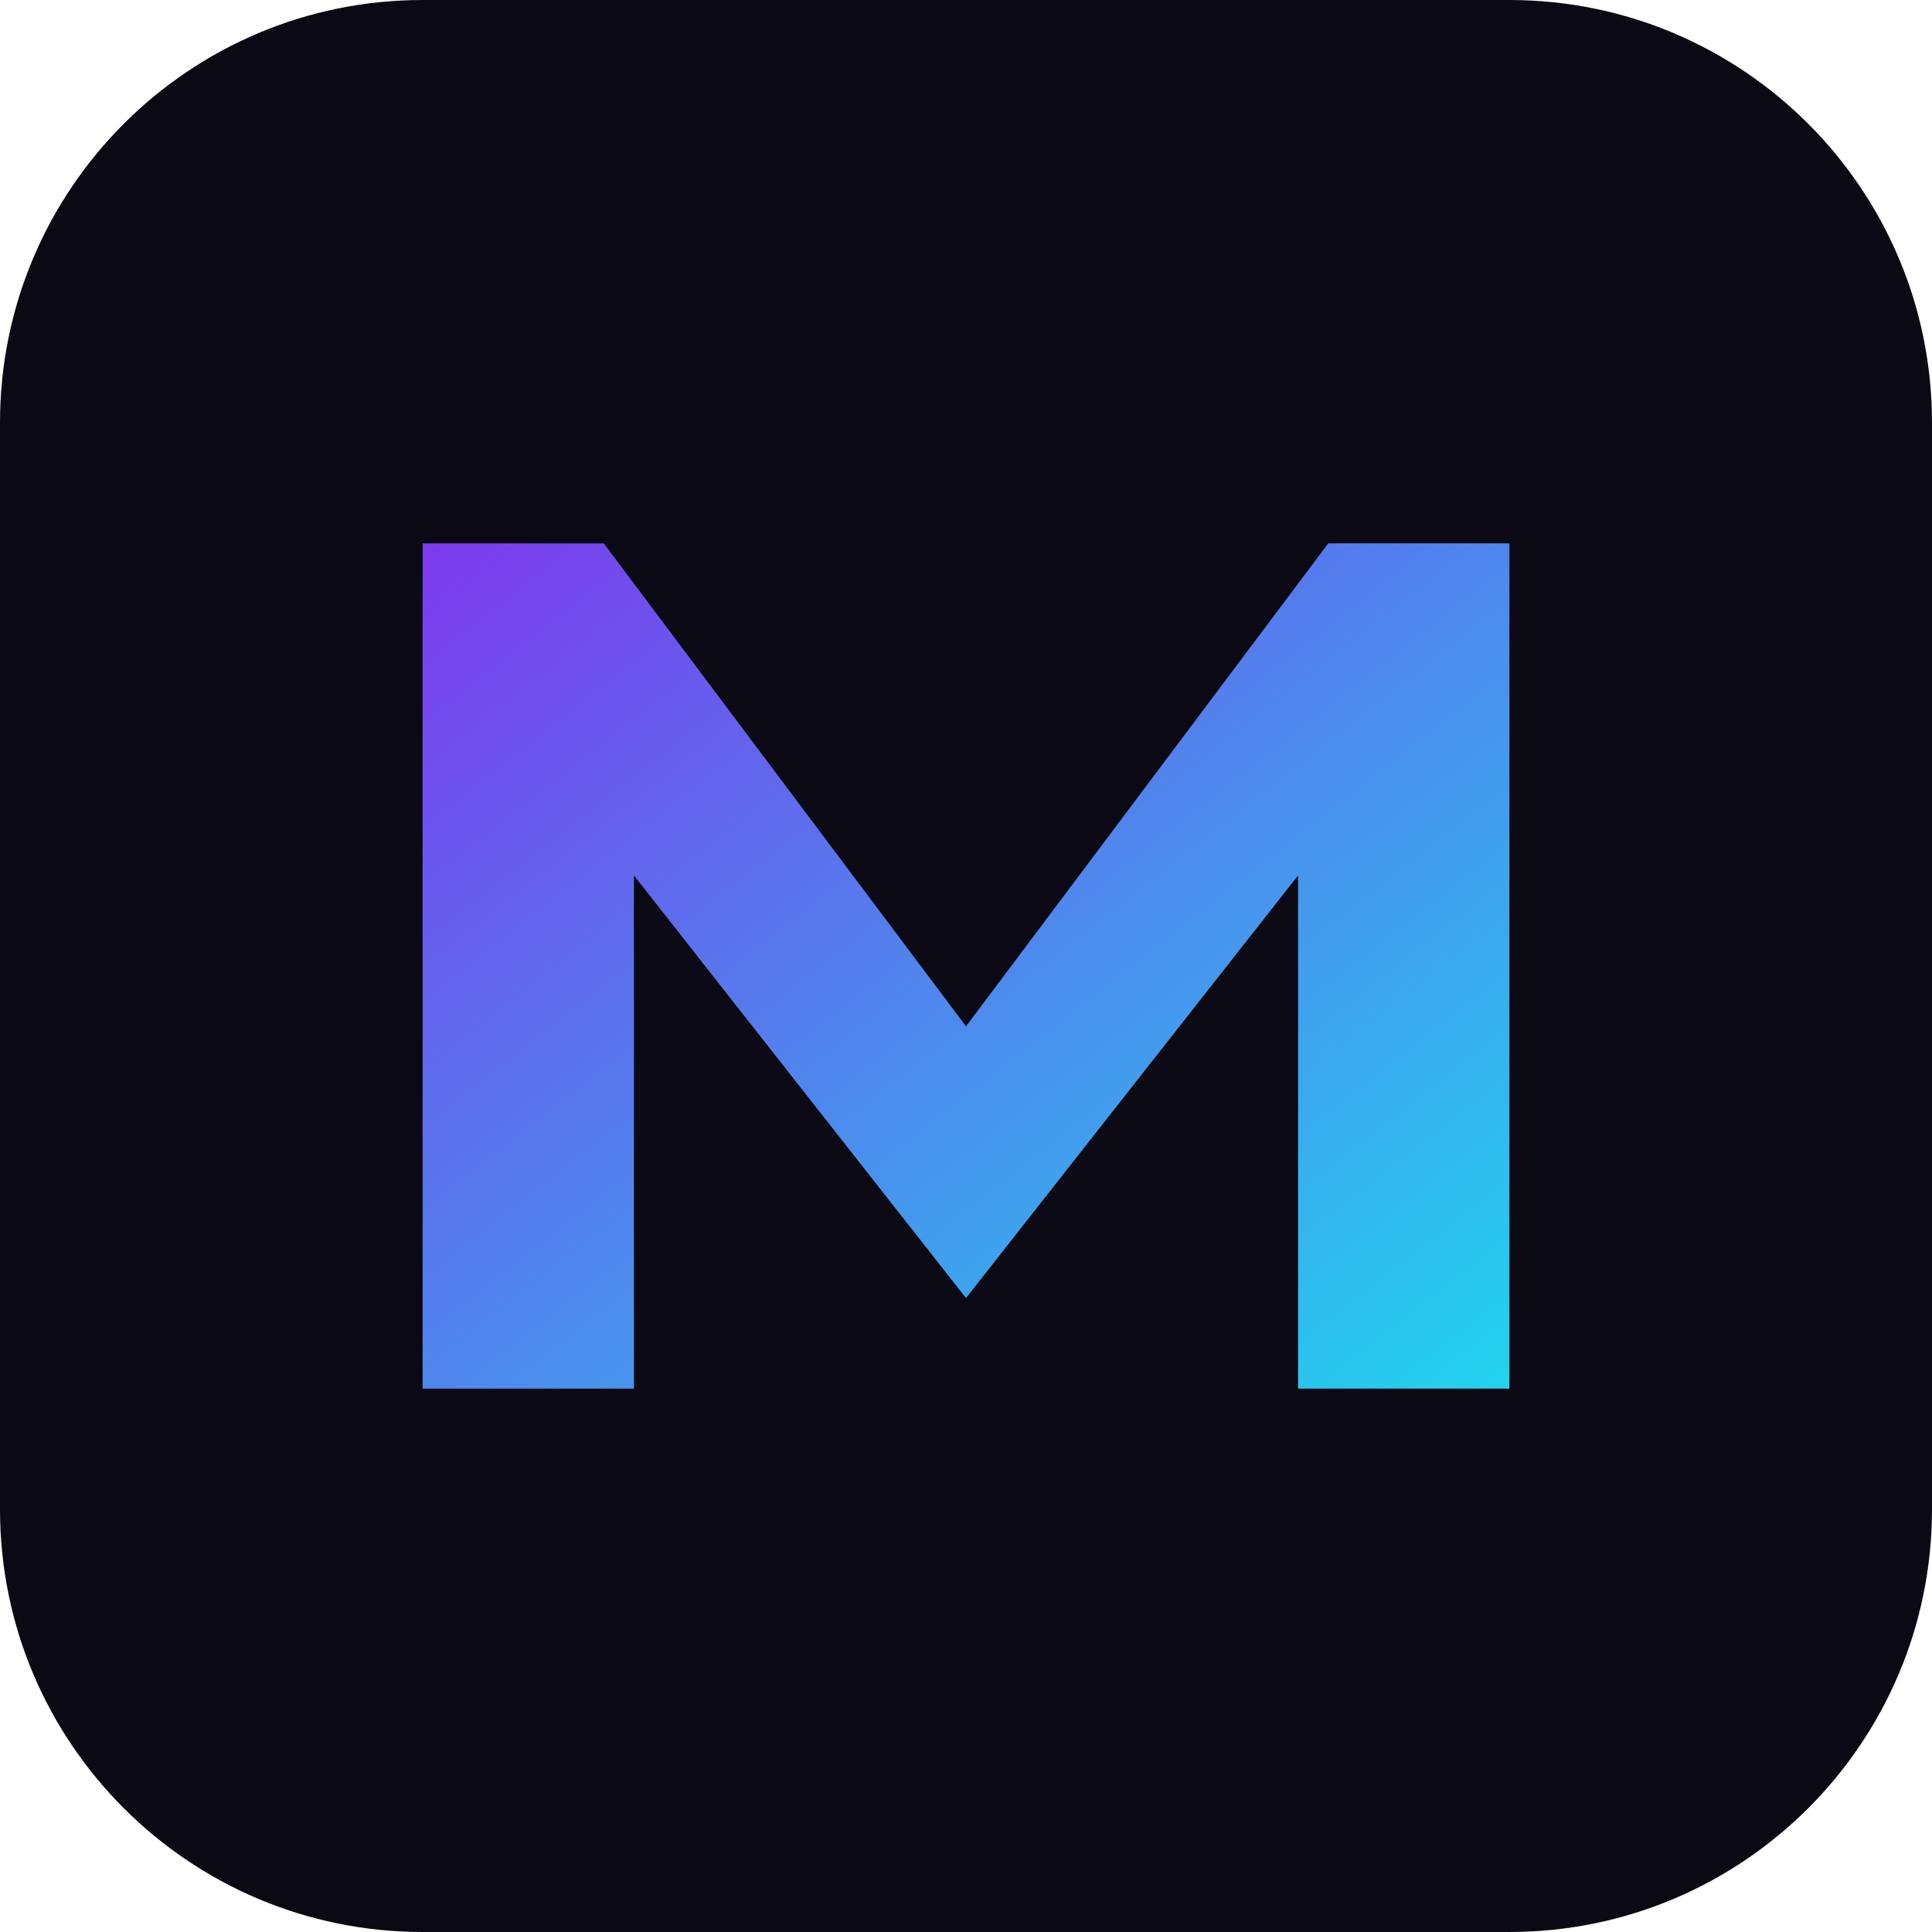
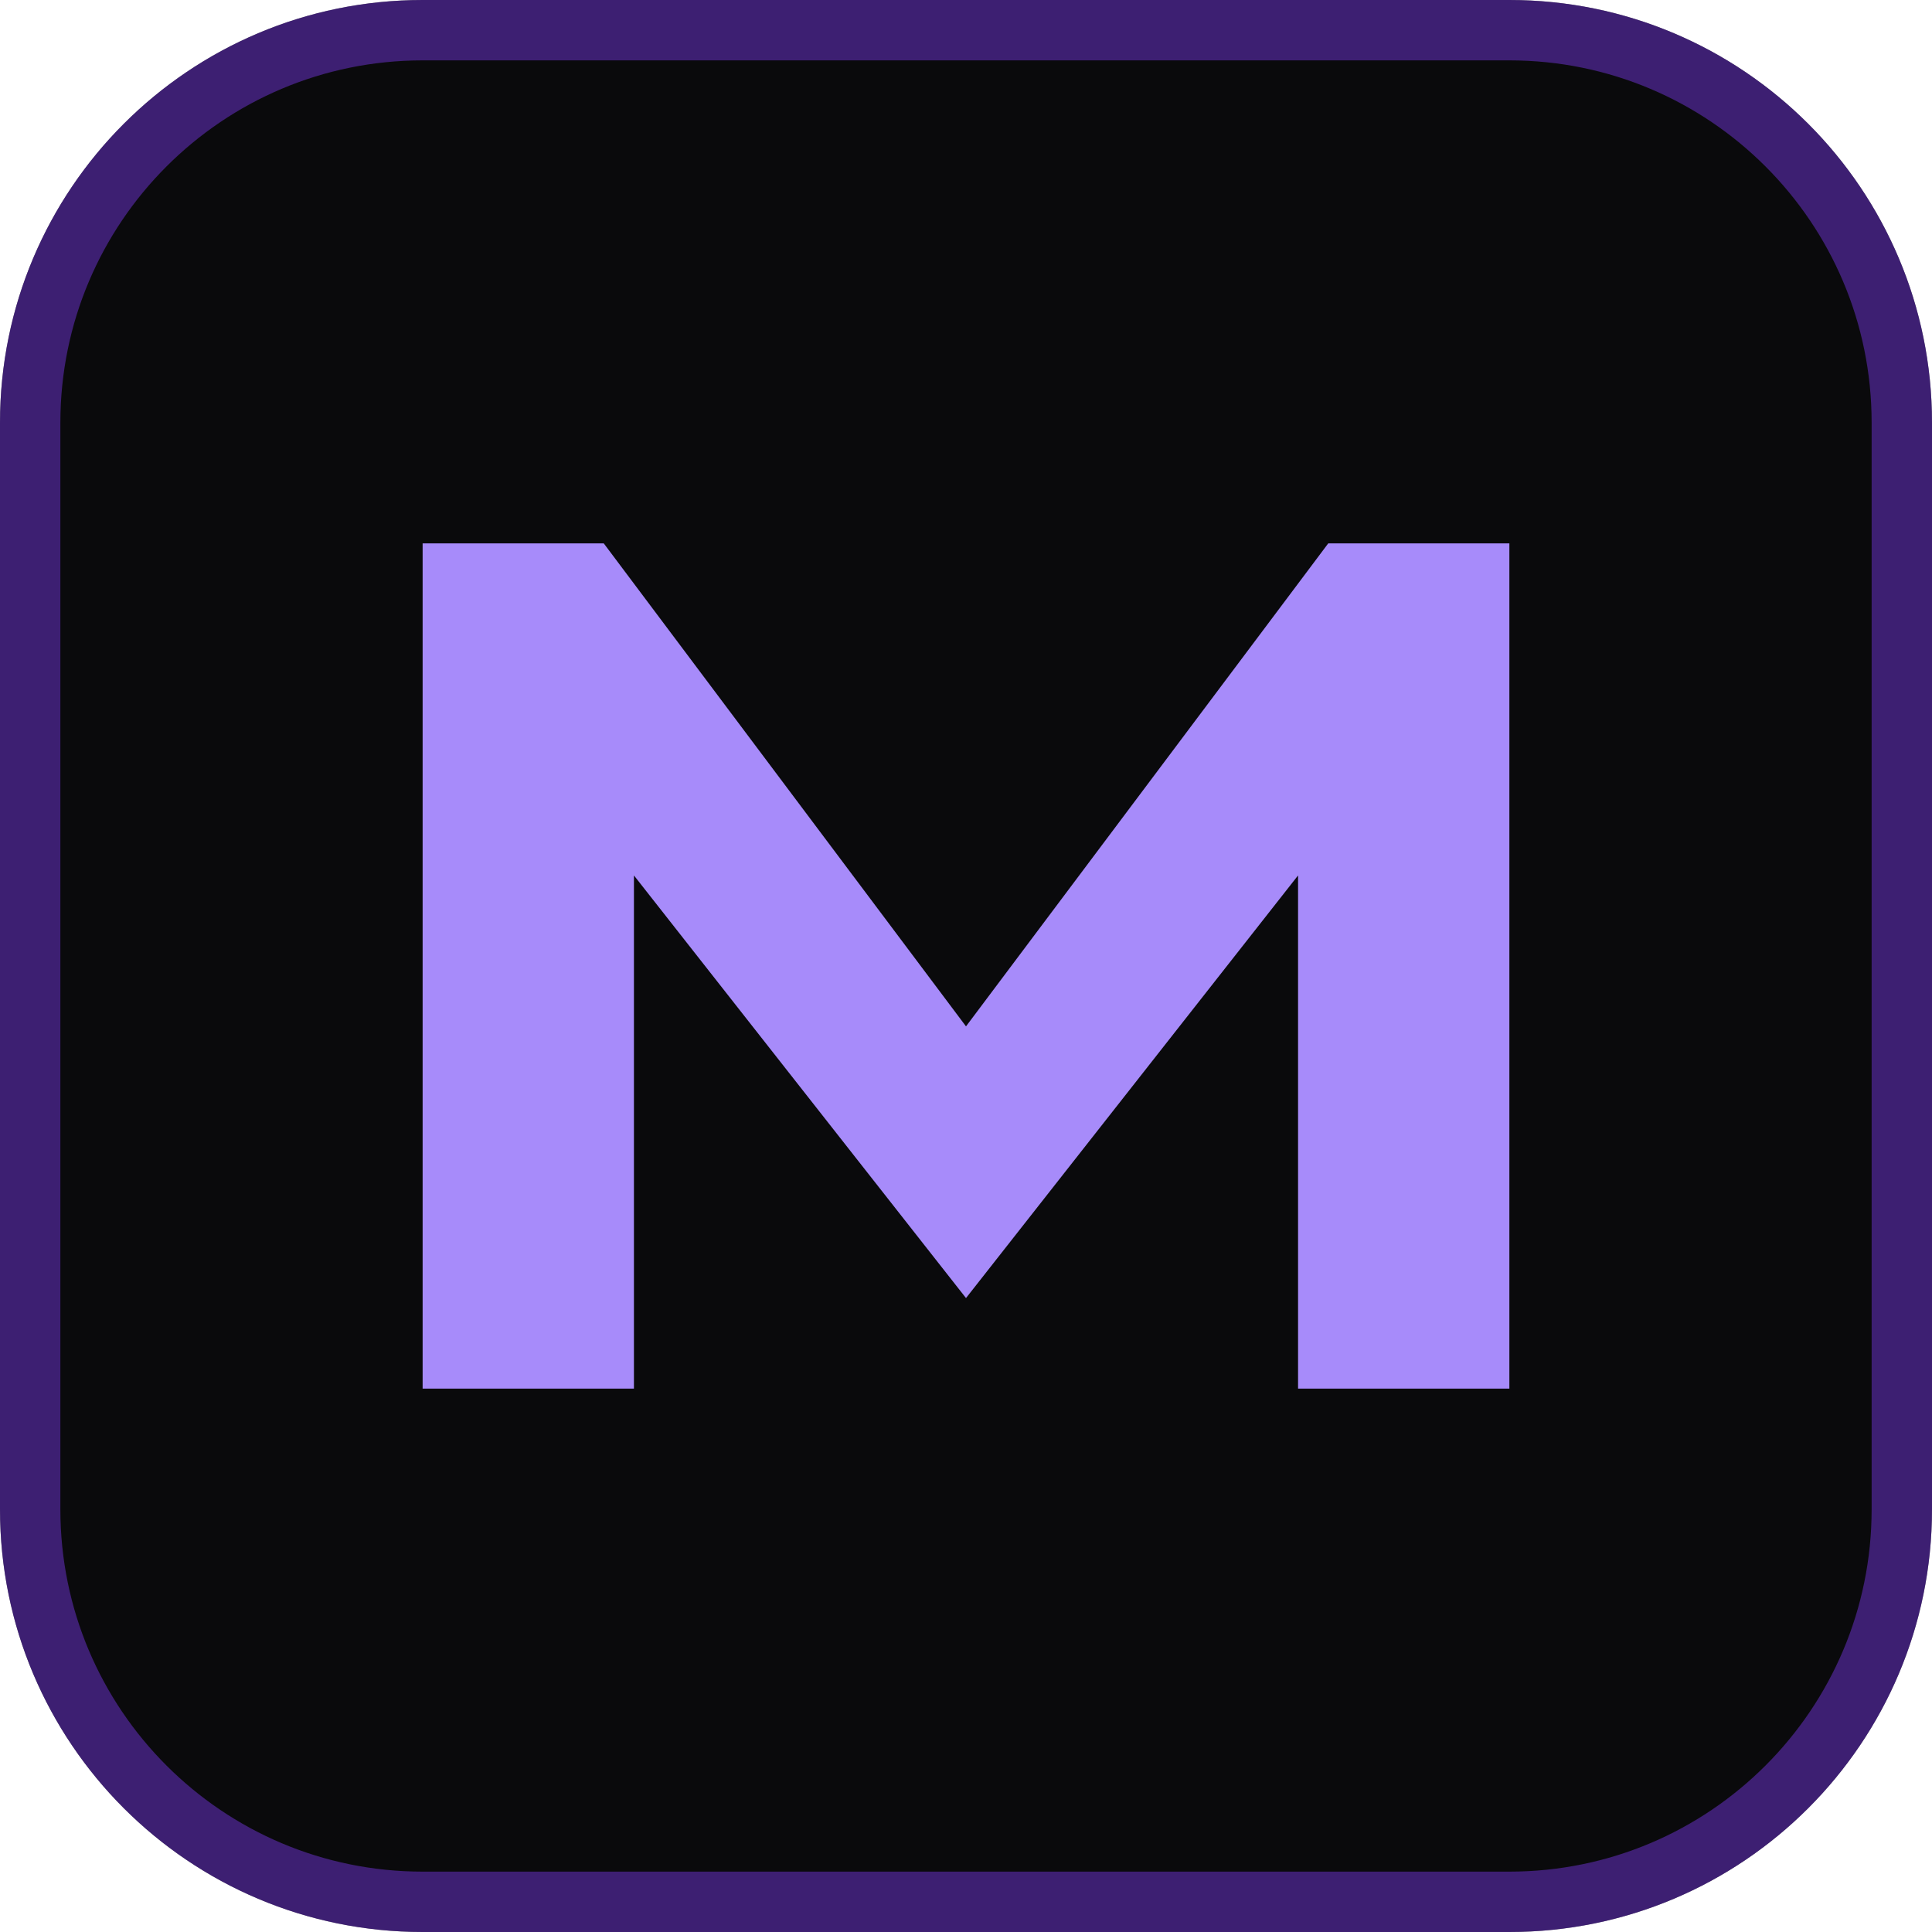
<svg xmlns="http://www.w3.org/2000/svg" viewBox="0 0 64 64">
-   <defs>
-     <linearGradient id="g" x1="0" y1="0" x2="1" y2="1">
-       <stop offset="0" stop-color="#7C3AED" />
-       <stop offset="1" stop-color="#22D3EE" />
-     </linearGradient>
-   </defs>
-   <rect width="64" height="64" rx="14" fill="#0B0A14" />
-   <path d="M14 46V18h6l12 16 12-16h6v28h-7V29L32 43 21 29v17z" fill="url(#g)" />
+   <rect width="64" height="64" rx="14" fill="#0A0A0C" />
+   <rect x="1" y="1" width="62" height="62" rx="13" fill="none" stroke="rgba(124,58,237,0.45)" stroke-width="2" />
+   <path d="M14 46V18h6l12 16 12-16h6v28h-7V29L32 43 21 29v17z" fill="#A78BFA" />
</svg>
